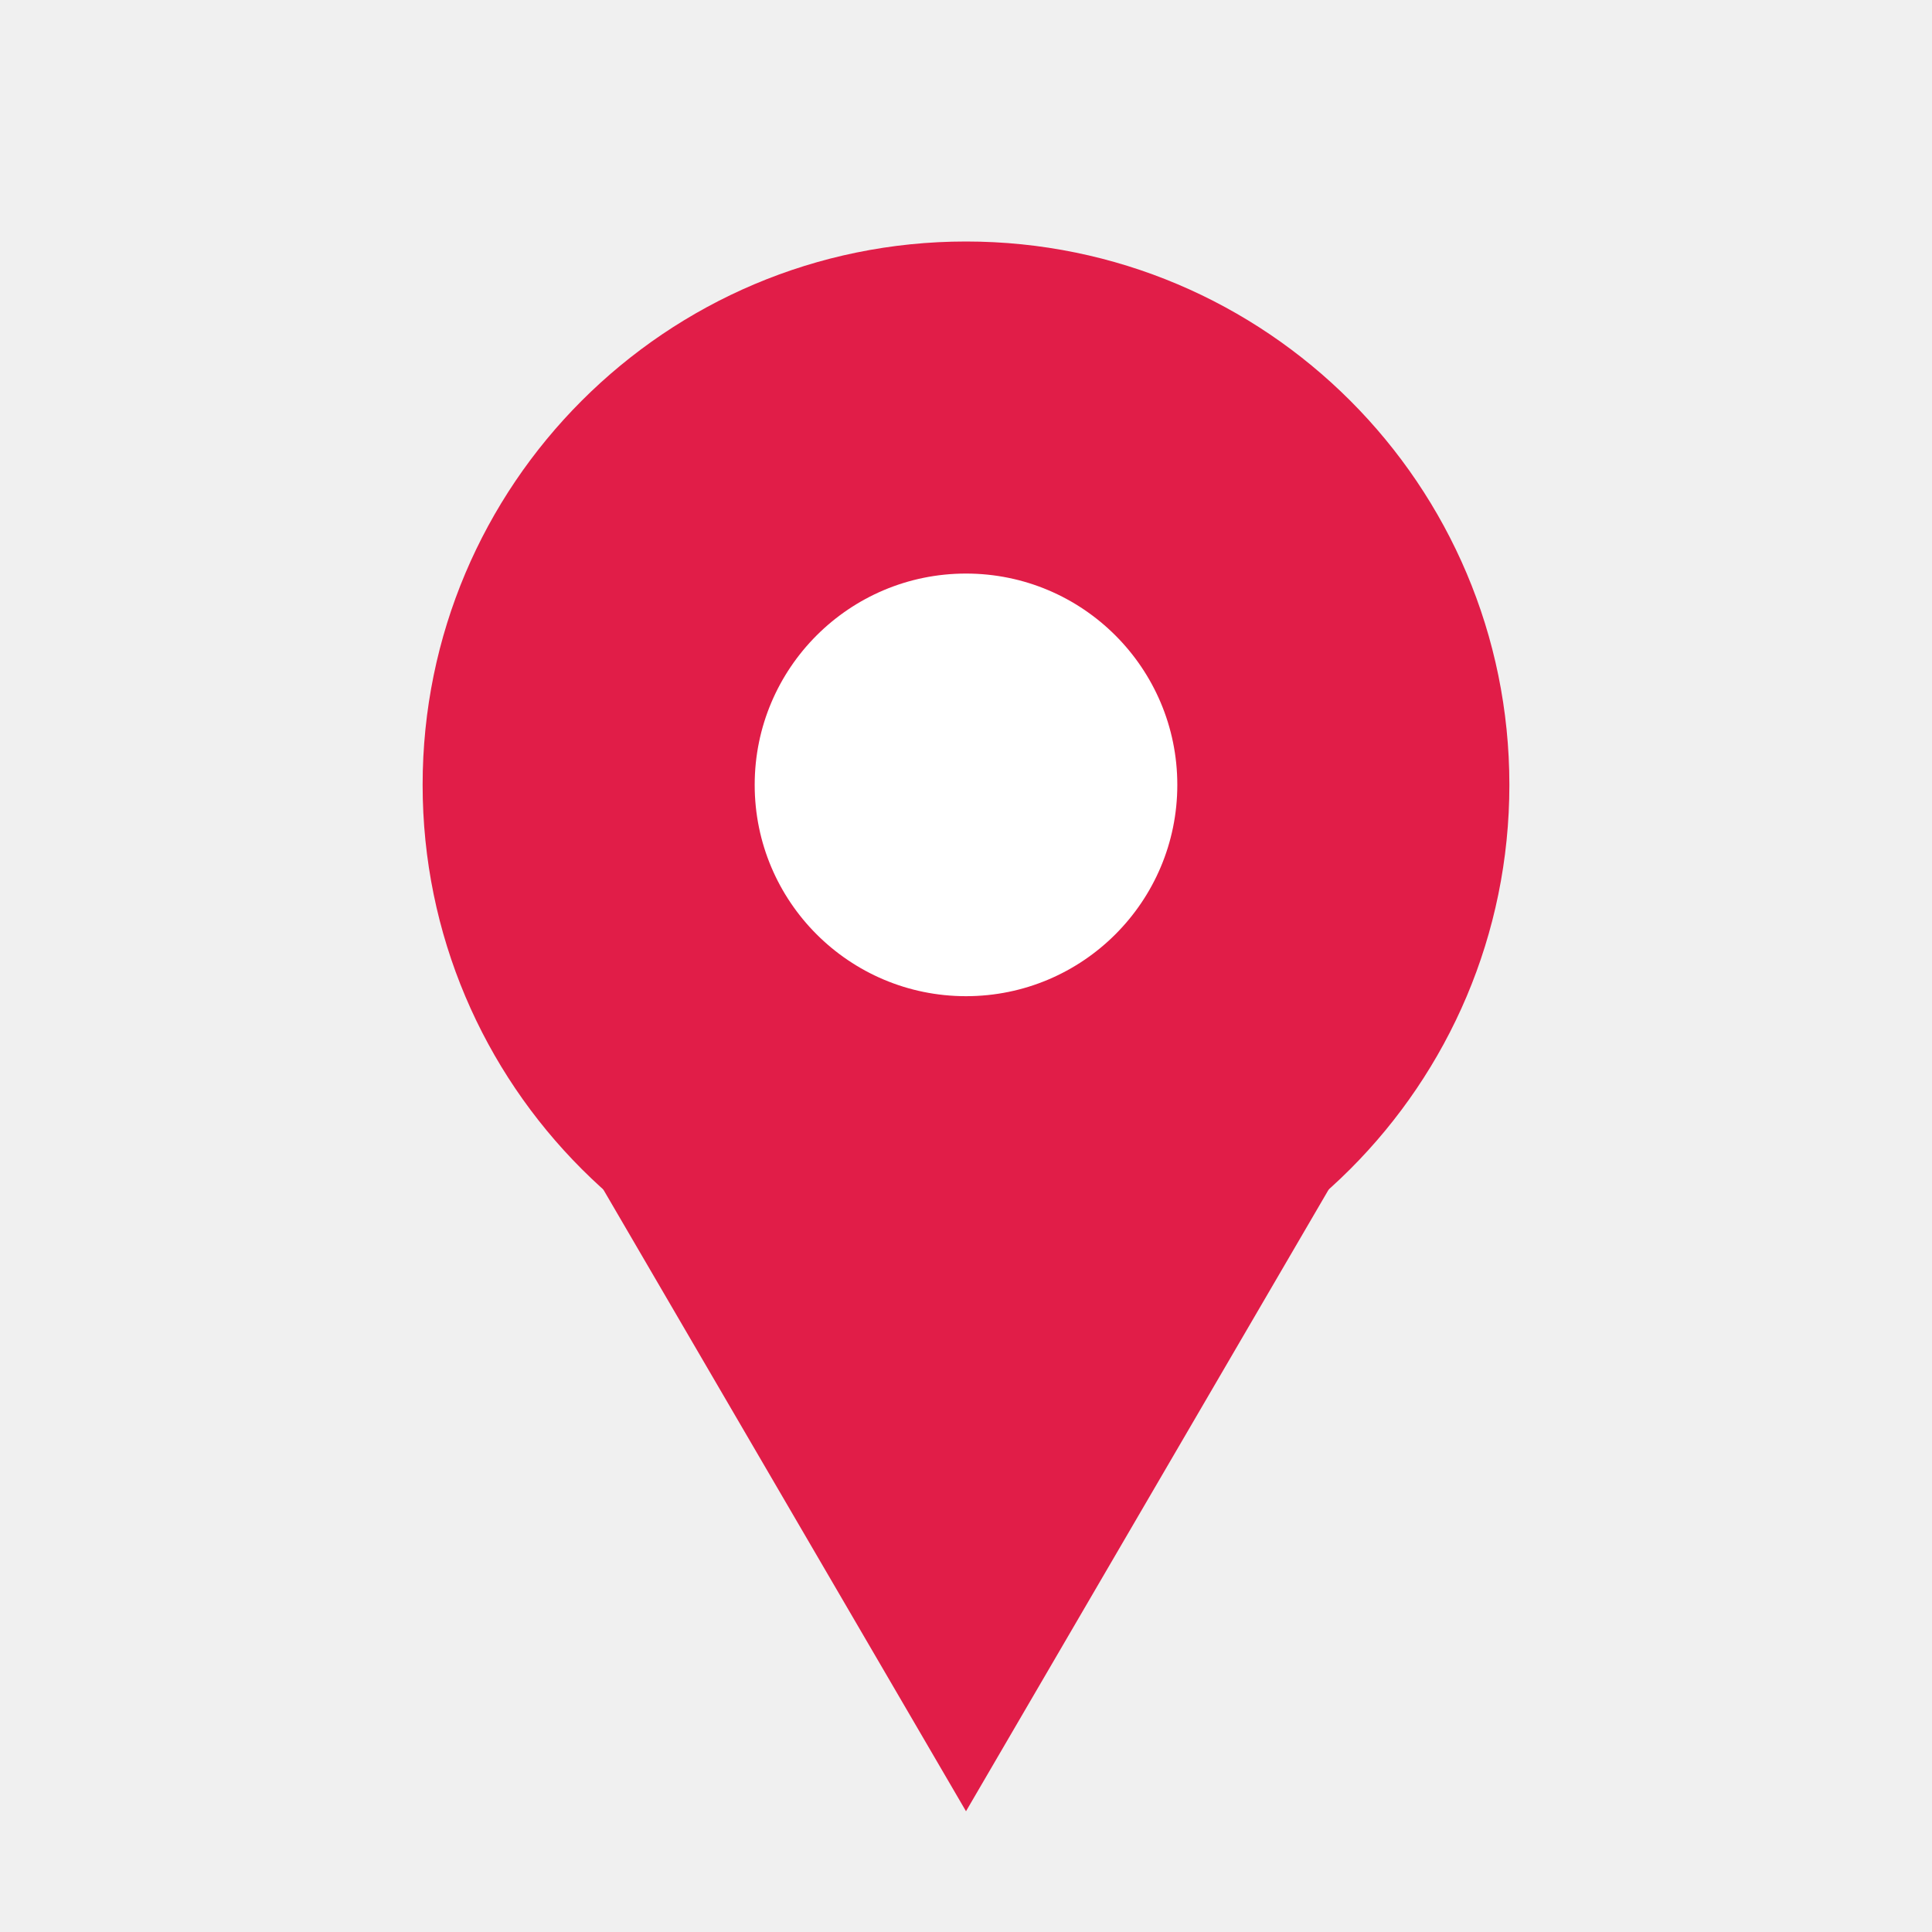
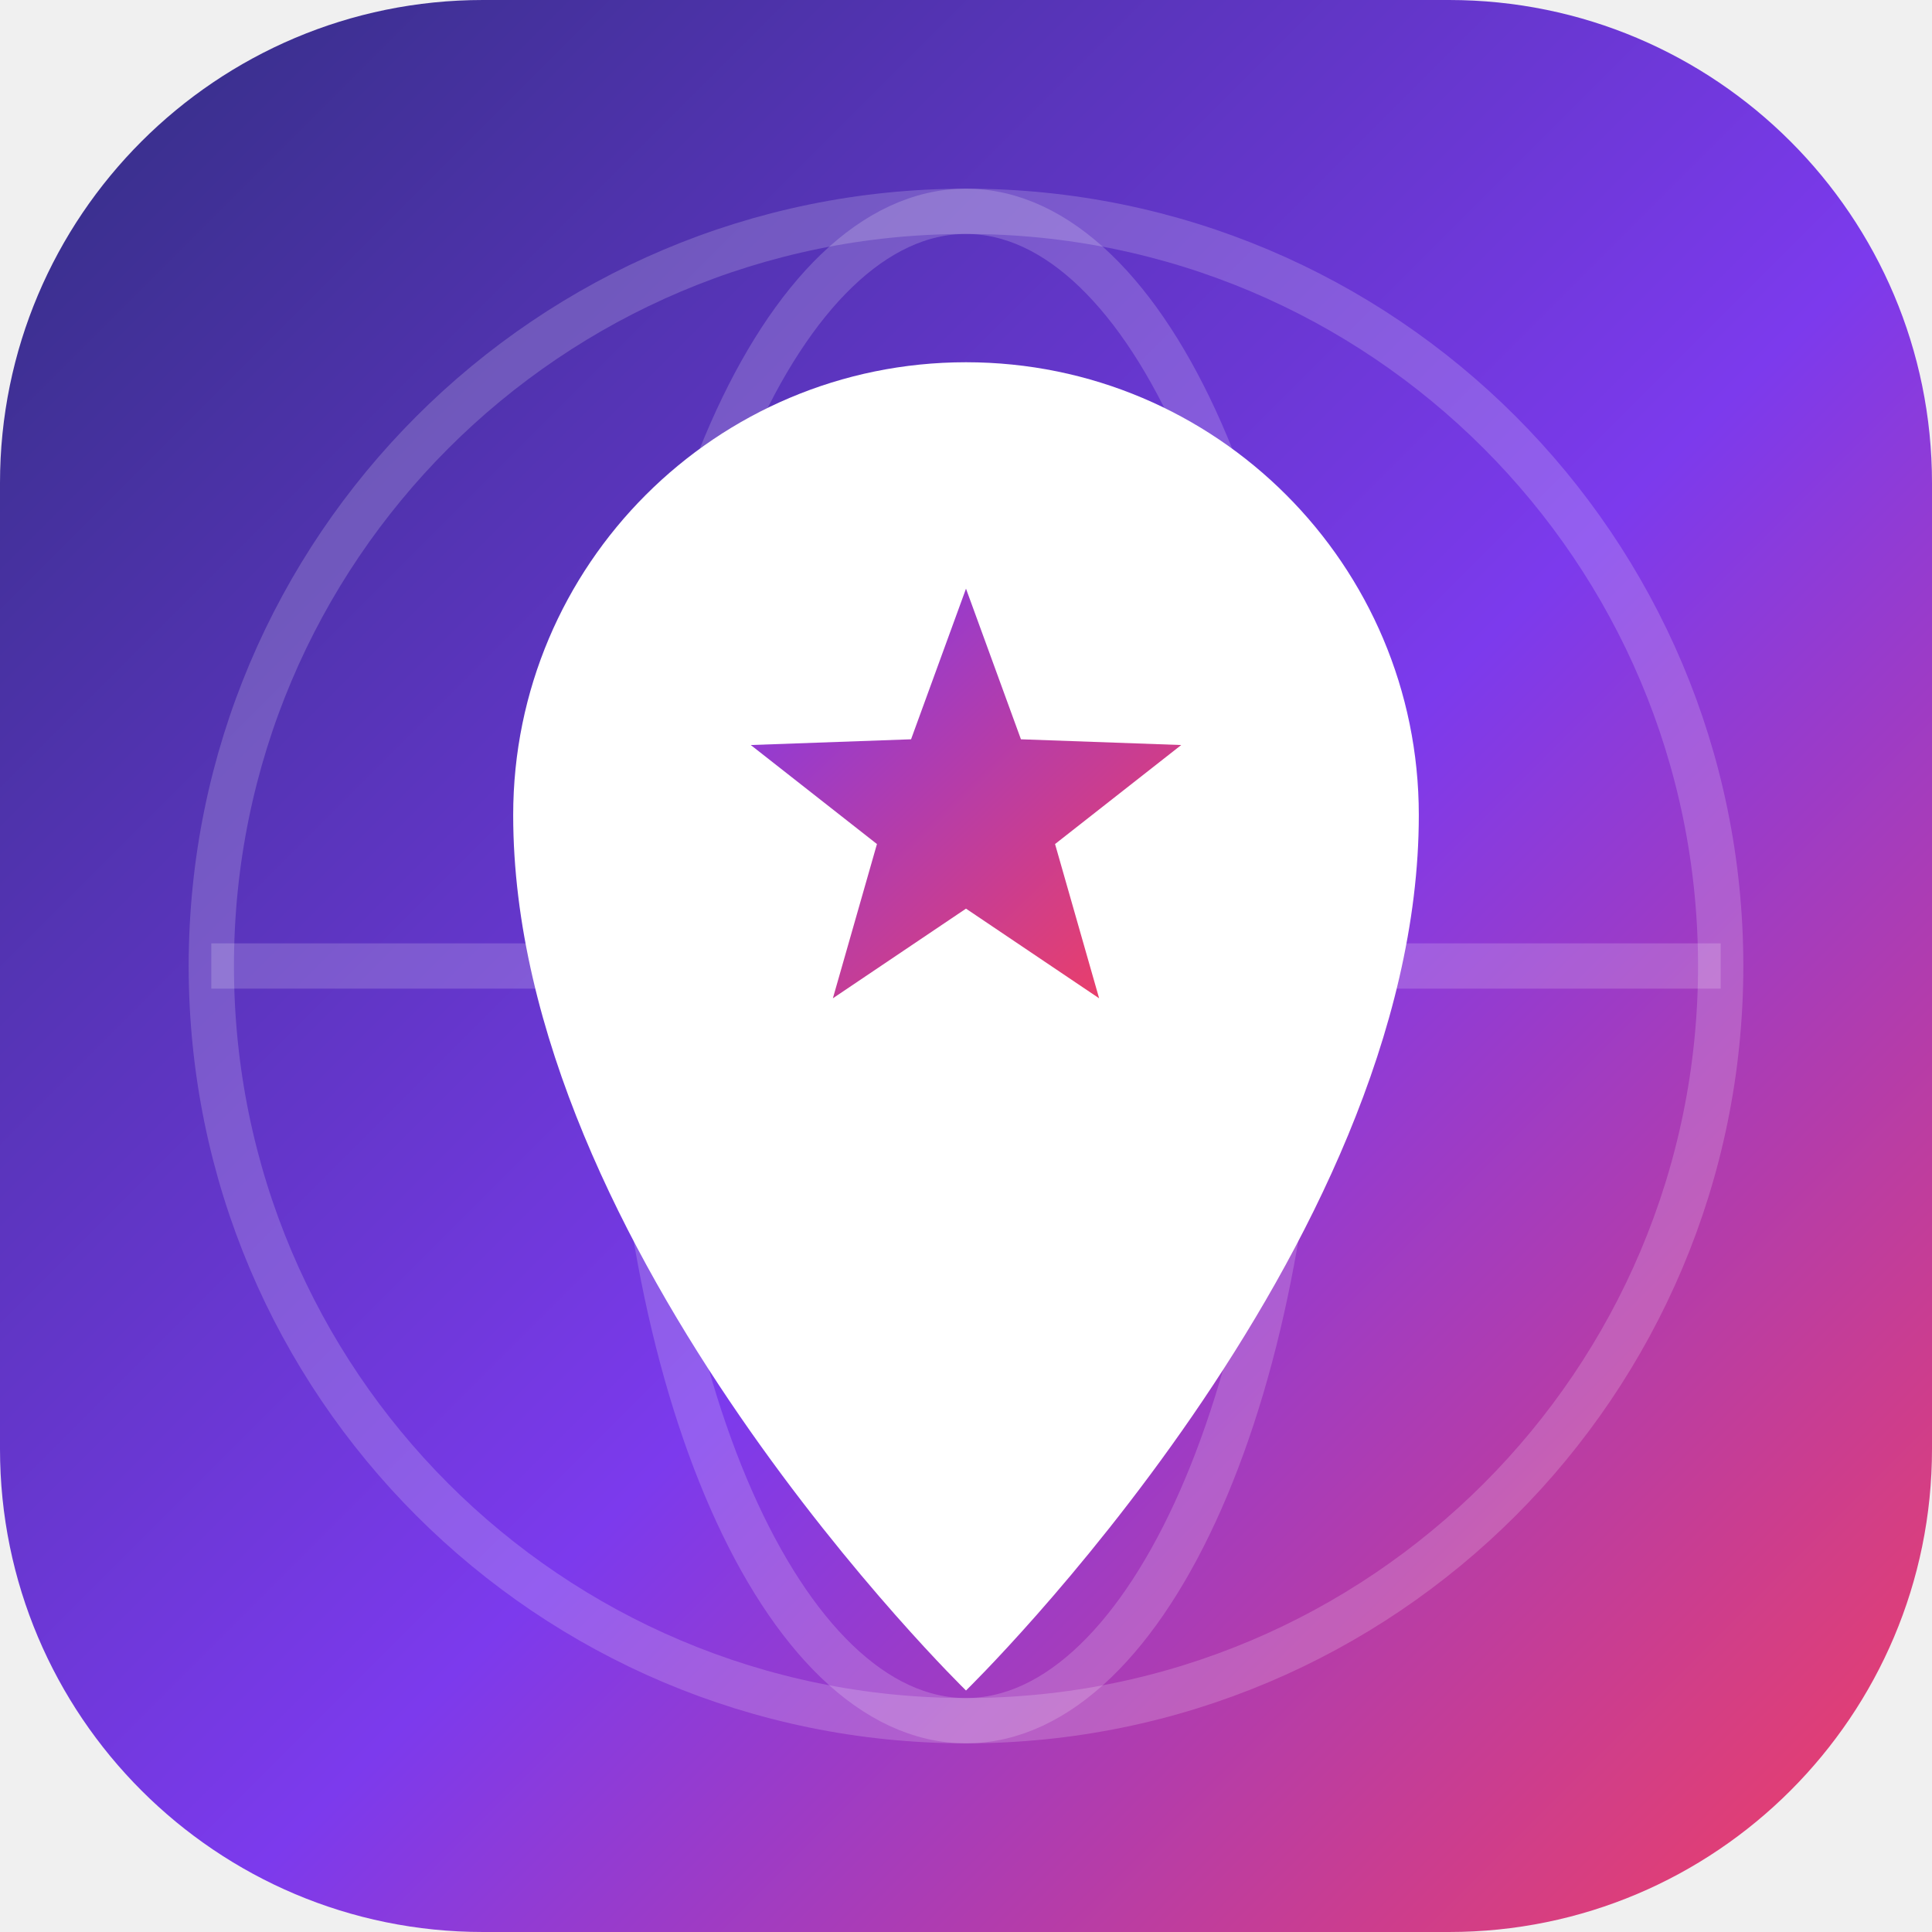
- <svg xmlns="http://www.w3.org/2000/svg" viewBox="0 0 32 32">
-   <circle cx="16" cy="13" r="9" fill="#e11d48" />
-   <circle cx="16" cy="13" r="3.5" fill="#fff" />
-   <path d="M16 30 9 18h14z" fill="#e11d48" />
+ <svg xmlns="http://www.w3.org/2000/svg" viewBox="0 0 64 64">
+   <defs>
+     <linearGradient id="bg" x1="0" y1="0" x2="1" y2="1">
+       <stop offset="0" stop-color="#312e81" />
+       <stop offset=".55" stop-color="#7c3aed" />
+       <stop offset="1" stop-color="#f43f5e" />
+     </linearGradient>
+     <linearGradient id="st" x1="0" y1="0" x2="1" y2="1">
+       <stop offset="0" stop-color="#7c3aed" />
+       <stop offset="1" stop-color="#f43f5e" />
+     </linearGradient>
+   </defs>
+   <rect width="64" height="64" rx="16" fill="url(#bg)" />
+   <g fill="none" stroke="#fff" stroke-opacity=".18" stroke-width="1.5">
+     <ellipse cx="32" cy="32" rx="25" ry="25" />
+     <ellipse cx="32" cy="32" rx="11" ry="25" />
+     <path d="M7 32h50" />
+   </g>
+   <path d="M32 56s-15-14.6-15-29a15 15 0 0 1 30 0c0 14.4-15 29-15 29z" fill="#fff" />
+   <path d="M32.00 18.50L33.82 23.49L39.13 23.68L34.95 26.96L36.41 32.07L32.00 29.10L27.59 32.07L29.05 26.96L24.87 23.68L30.18 23.49Z" fill="url(#st)" transform="translate(0 1)" />
</svg>
